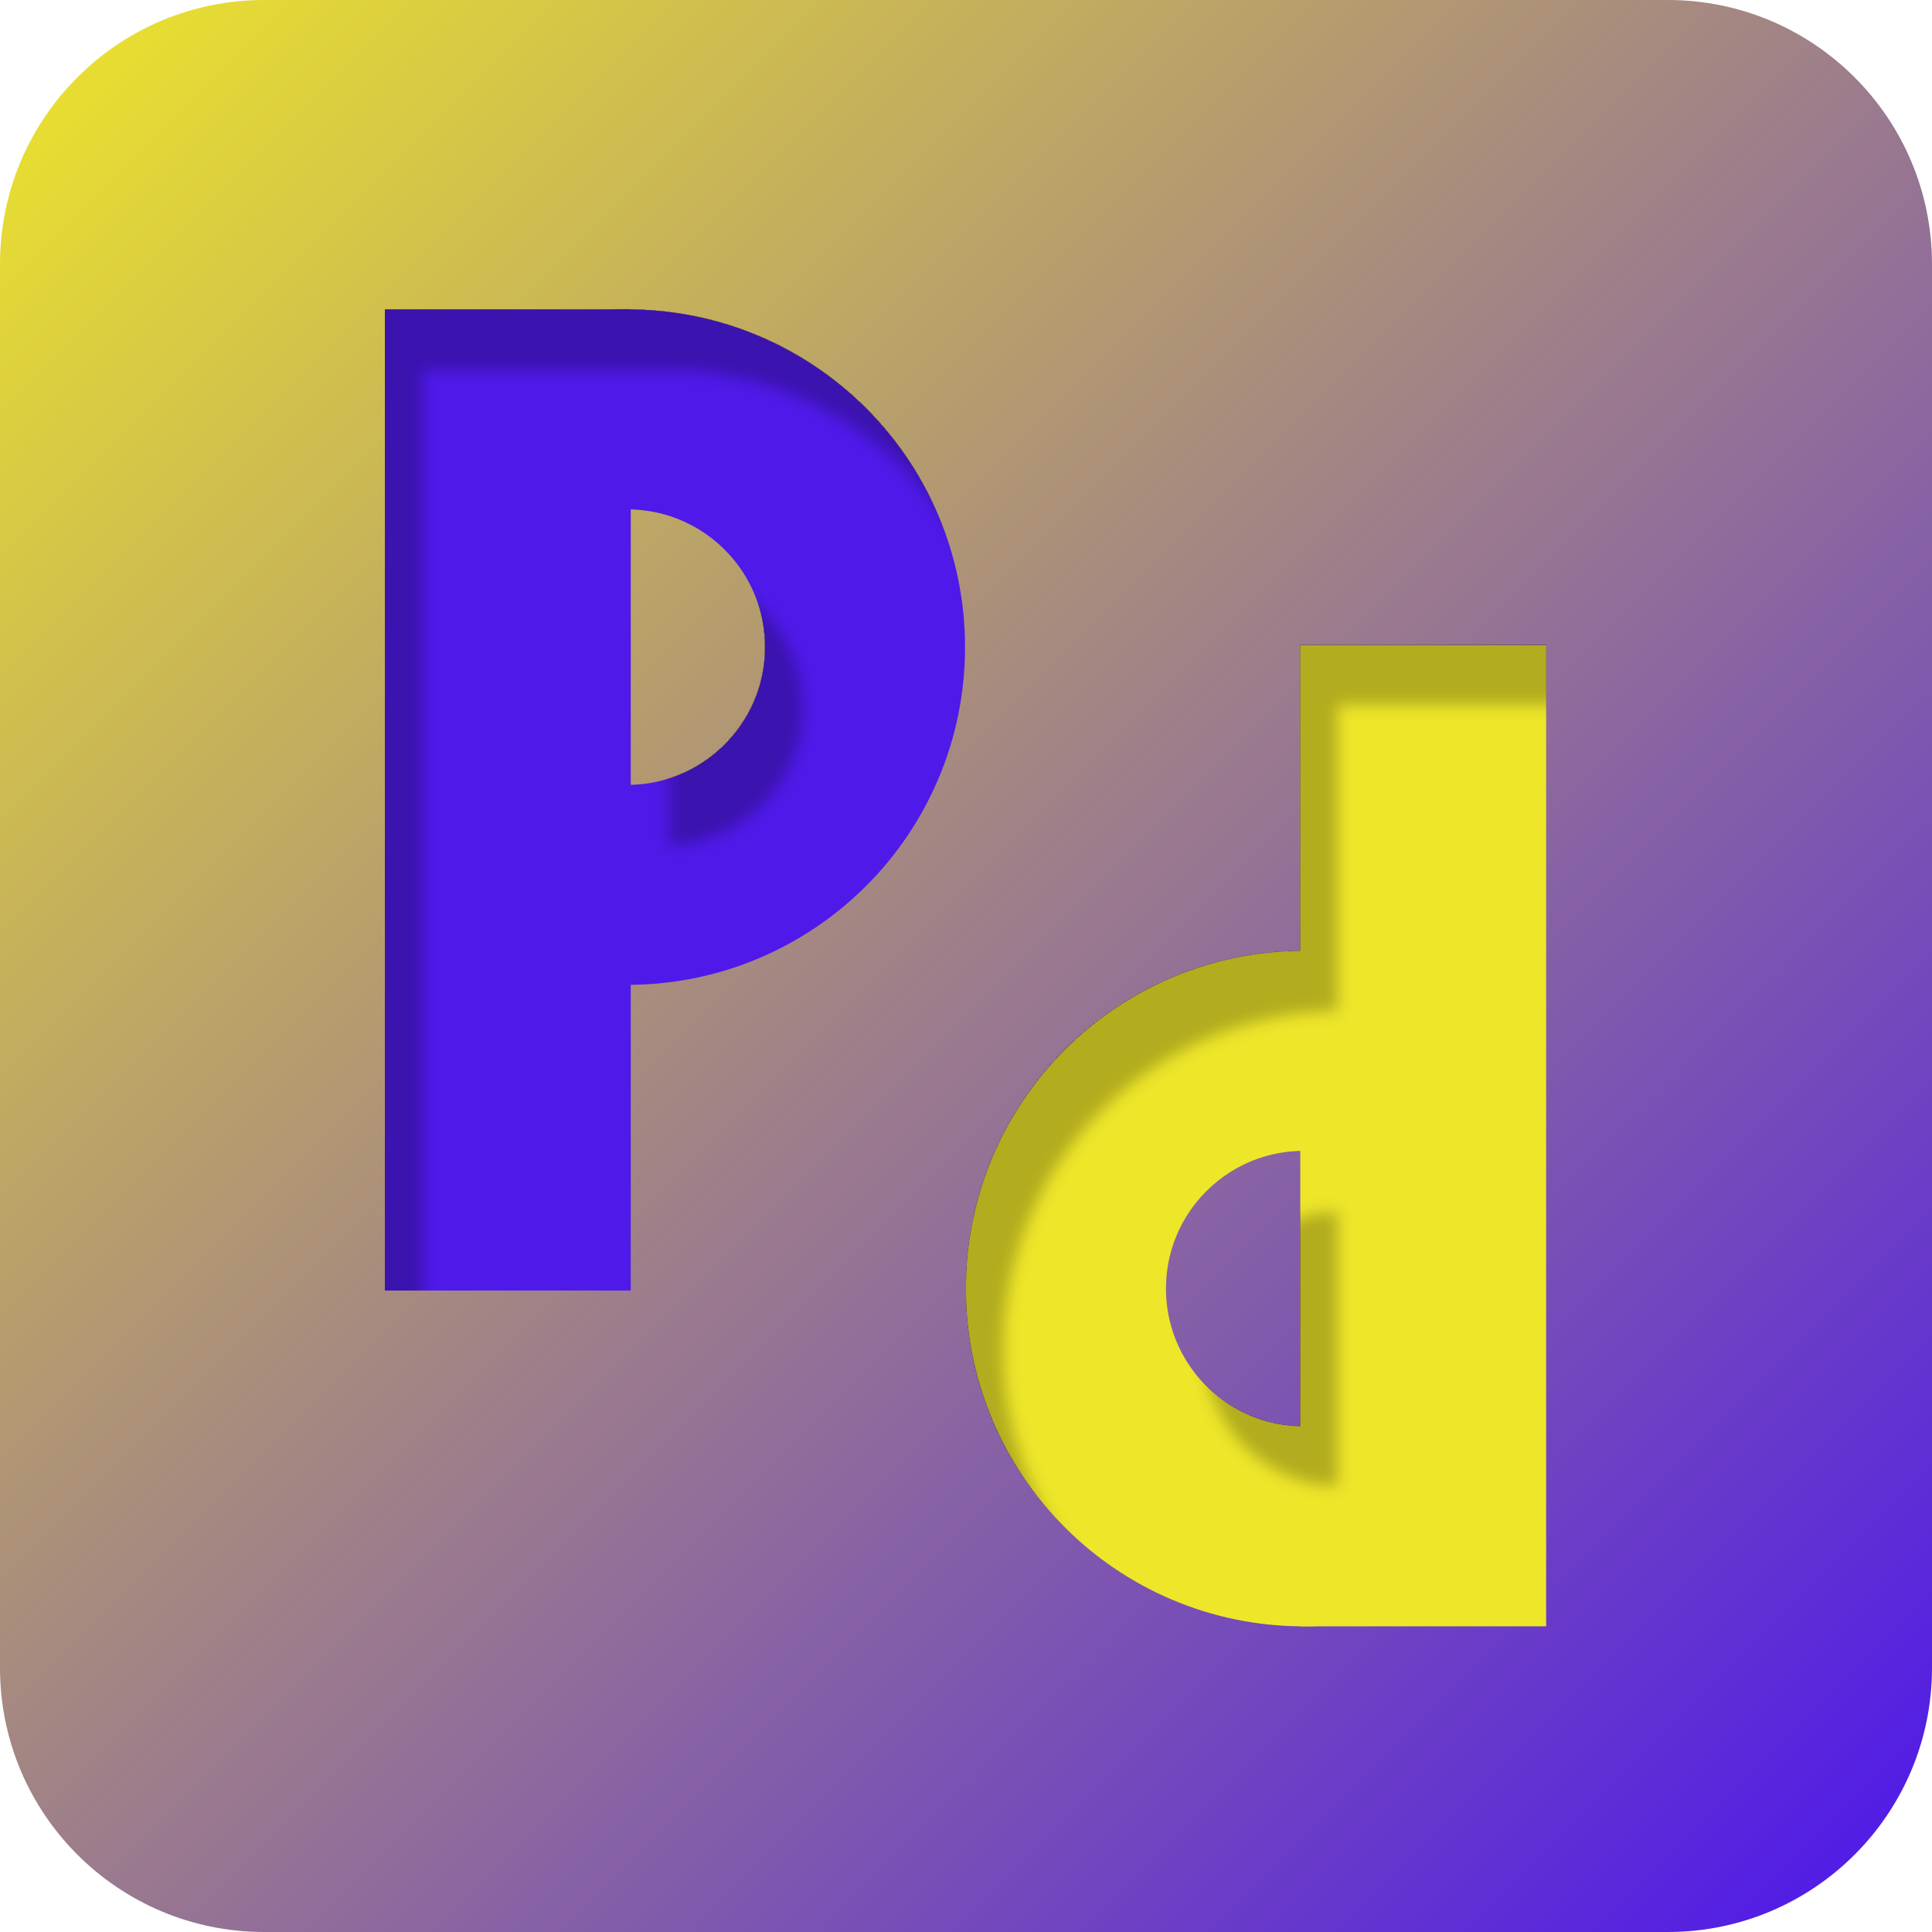
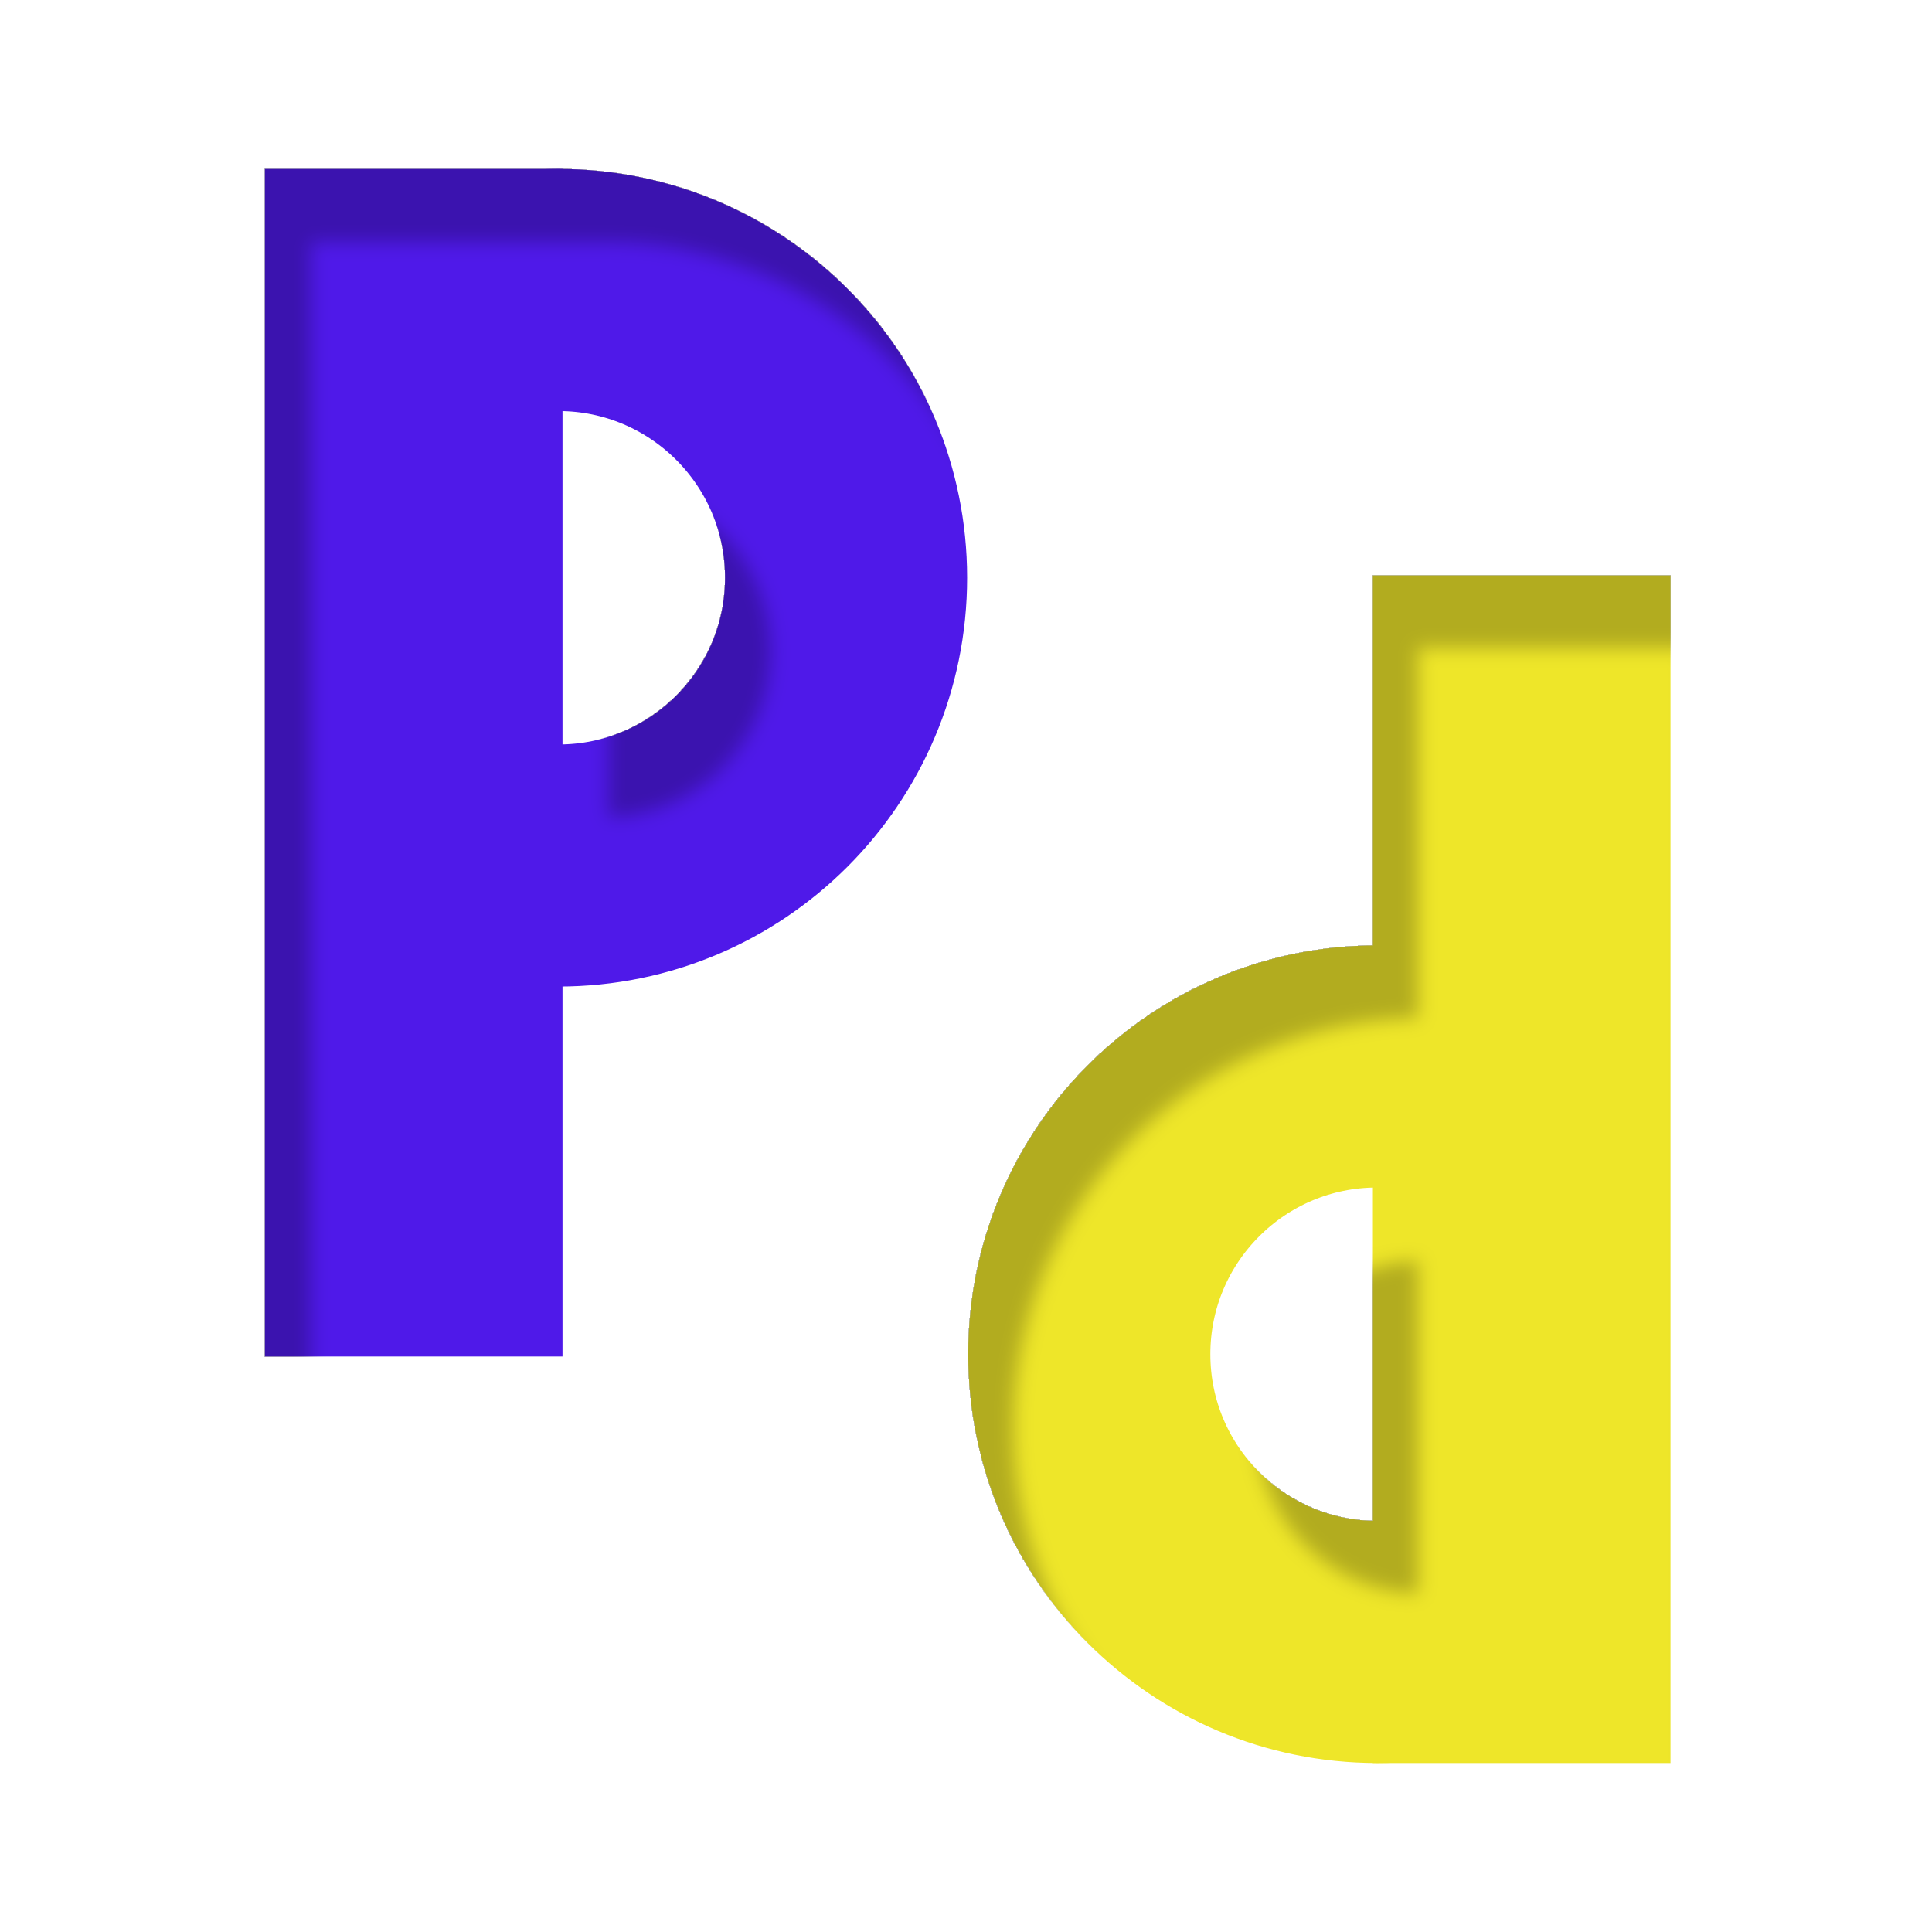
- <svg xmlns="http://www.w3.org/2000/svg" width="512" height="512" viewBox="0 0 512 512" fill="none">
-   <rect width="512" height="512" rx="70" fill="url(#paint0_linear_208_150)" />
-   <g filter="url(#filter0_i_208_150)">
-     <rect x="102" y="82" width="65.156" height="260" fill="#4F19E9" />
-     <path d="M229.246 171.5C229.246 206.294 201.04 234.5 166.246 234.5C150.28 234.5 143.519 228.91 139.024 221.304C133.113 211.302 129.746 194.743 129.746 171.5C129.746 148.257 133.113 131.698 139.024 121.696C143.519 114.09 150.28 108.5 166.246 108.5C201.04 108.5 229.246 136.706 229.246 171.5Z" stroke="#4F19E9" stroke-width="53" />
-     <rect x="409.246" y="430.5" width="64.156" height="259" transform="rotate(180 409.246 430.5)" fill="#EEE629" stroke="#EEE629" />
-     <path d="M282.5 341.5C282.5 306.706 310.706 278.5 345.5 278.5C361.466 278.5 368.227 284.09 372.722 291.696C378.633 301.698 382 318.257 382 341.5C382 364.743 378.633 381.302 372.722 391.304C368.227 398.91 361.466 404.5 345.5 404.5C310.706 404.5 282.5 376.294 282.5 341.5Z" stroke="#EEE629" stroke-width="53" />
+ <svg xmlns="http://www.w3.org/2000/svg" width="423" height="423" viewBox="0 0 423 423" fill="none">
+   <g filter="url(#filter0_i_250_7)">
+     <rect x="58" y="37" width="65.156" height="260" fill="#4F19E9" />
+     <path d="M185.246 126.5C185.246 161.294 157.04 189.5 122.246 189.5C106.28 189.5 99.519 183.91 95.024 176.304C89.113 166.302 85.746 149.743 85.746 126.5C85.746 103.257 89.113 86.698 95.024 76.696C99.519 69.09 106.28 63.5 122.246 63.5C157.04 63.5 185.246 91.706 185.246 126.5Z" stroke="#4F19E9" stroke-width="53" />
+     <rect x="365.246" y="385.5" width="64.156" height="259" transform="rotate(180 365.246 385.5)" fill="#EEE629" stroke="#EEE629" />
+     <path d="M238.5 296.5C238.5 261.706 266.706 233.5 301.5 233.5C317.466 233.5 324.227 239.09 328.722 246.696C334.633 256.698 338 273.257 338 296.5C338 319.743 334.633 336.302 328.722 346.304C324.227 353.91 317.466 359.5 301.5 359.5C266.706 359.5 238.5 331.294 238.5 296.5Z" stroke="#EEE629" stroke-width="53" />
  </g>
  <defs>
-     <filter id="filter0_i_208_150" x="102" y="82" width="311.746" height="353" filterUnits="userSpaceOnUse" color-interpolation-filters="sRGB">
+     <filter id="filter0_i_250_7" x="58" y="37" width="311.746" height="353" filterUnits="userSpaceOnUse" color-interpolation-filters="sRGB">
      <feFlood flood-opacity="0" result="BackgroundImageFix" />
      <feBlend mode="normal" in="SourceGraphic" in2="BackgroundImageFix" result="shape" />
      <feColorMatrix in="SourceAlpha" type="matrix" values="0 0 0 0 0 0 0 0 0 0 0 0 0 0 0 0 0 0 127 0" result="hardAlpha" />
      <feOffset dx="10" dy="16" />
      <feGaussianBlur stdDeviation="2" />
      <feComposite in2="hardAlpha" operator="arithmetic" k2="-1" k3="1" />
      <feColorMatrix type="matrix" values="0 0 0 0 0 0 0 0 0 0 0 0 0 0 0 0 0 0 0.25 0" />
-       <feBlend mode="normal" in2="shape" result="effect1_innerShadow_208_150" />
+       <feBlend mode="normal" in2="shape" result="effect1_innerShadow_250_7" />
    </filter>
-     <linearGradient id="paint0_linear_208_150" x1="0" y1="0" x2="512" y2="512" gradientUnits="userSpaceOnUse">
-       <stop stop-color="#EEE629" />
-       <stop offset="0.978" stop-color="#4F19E9" />
-     </linearGradient>
  </defs>
</svg>
